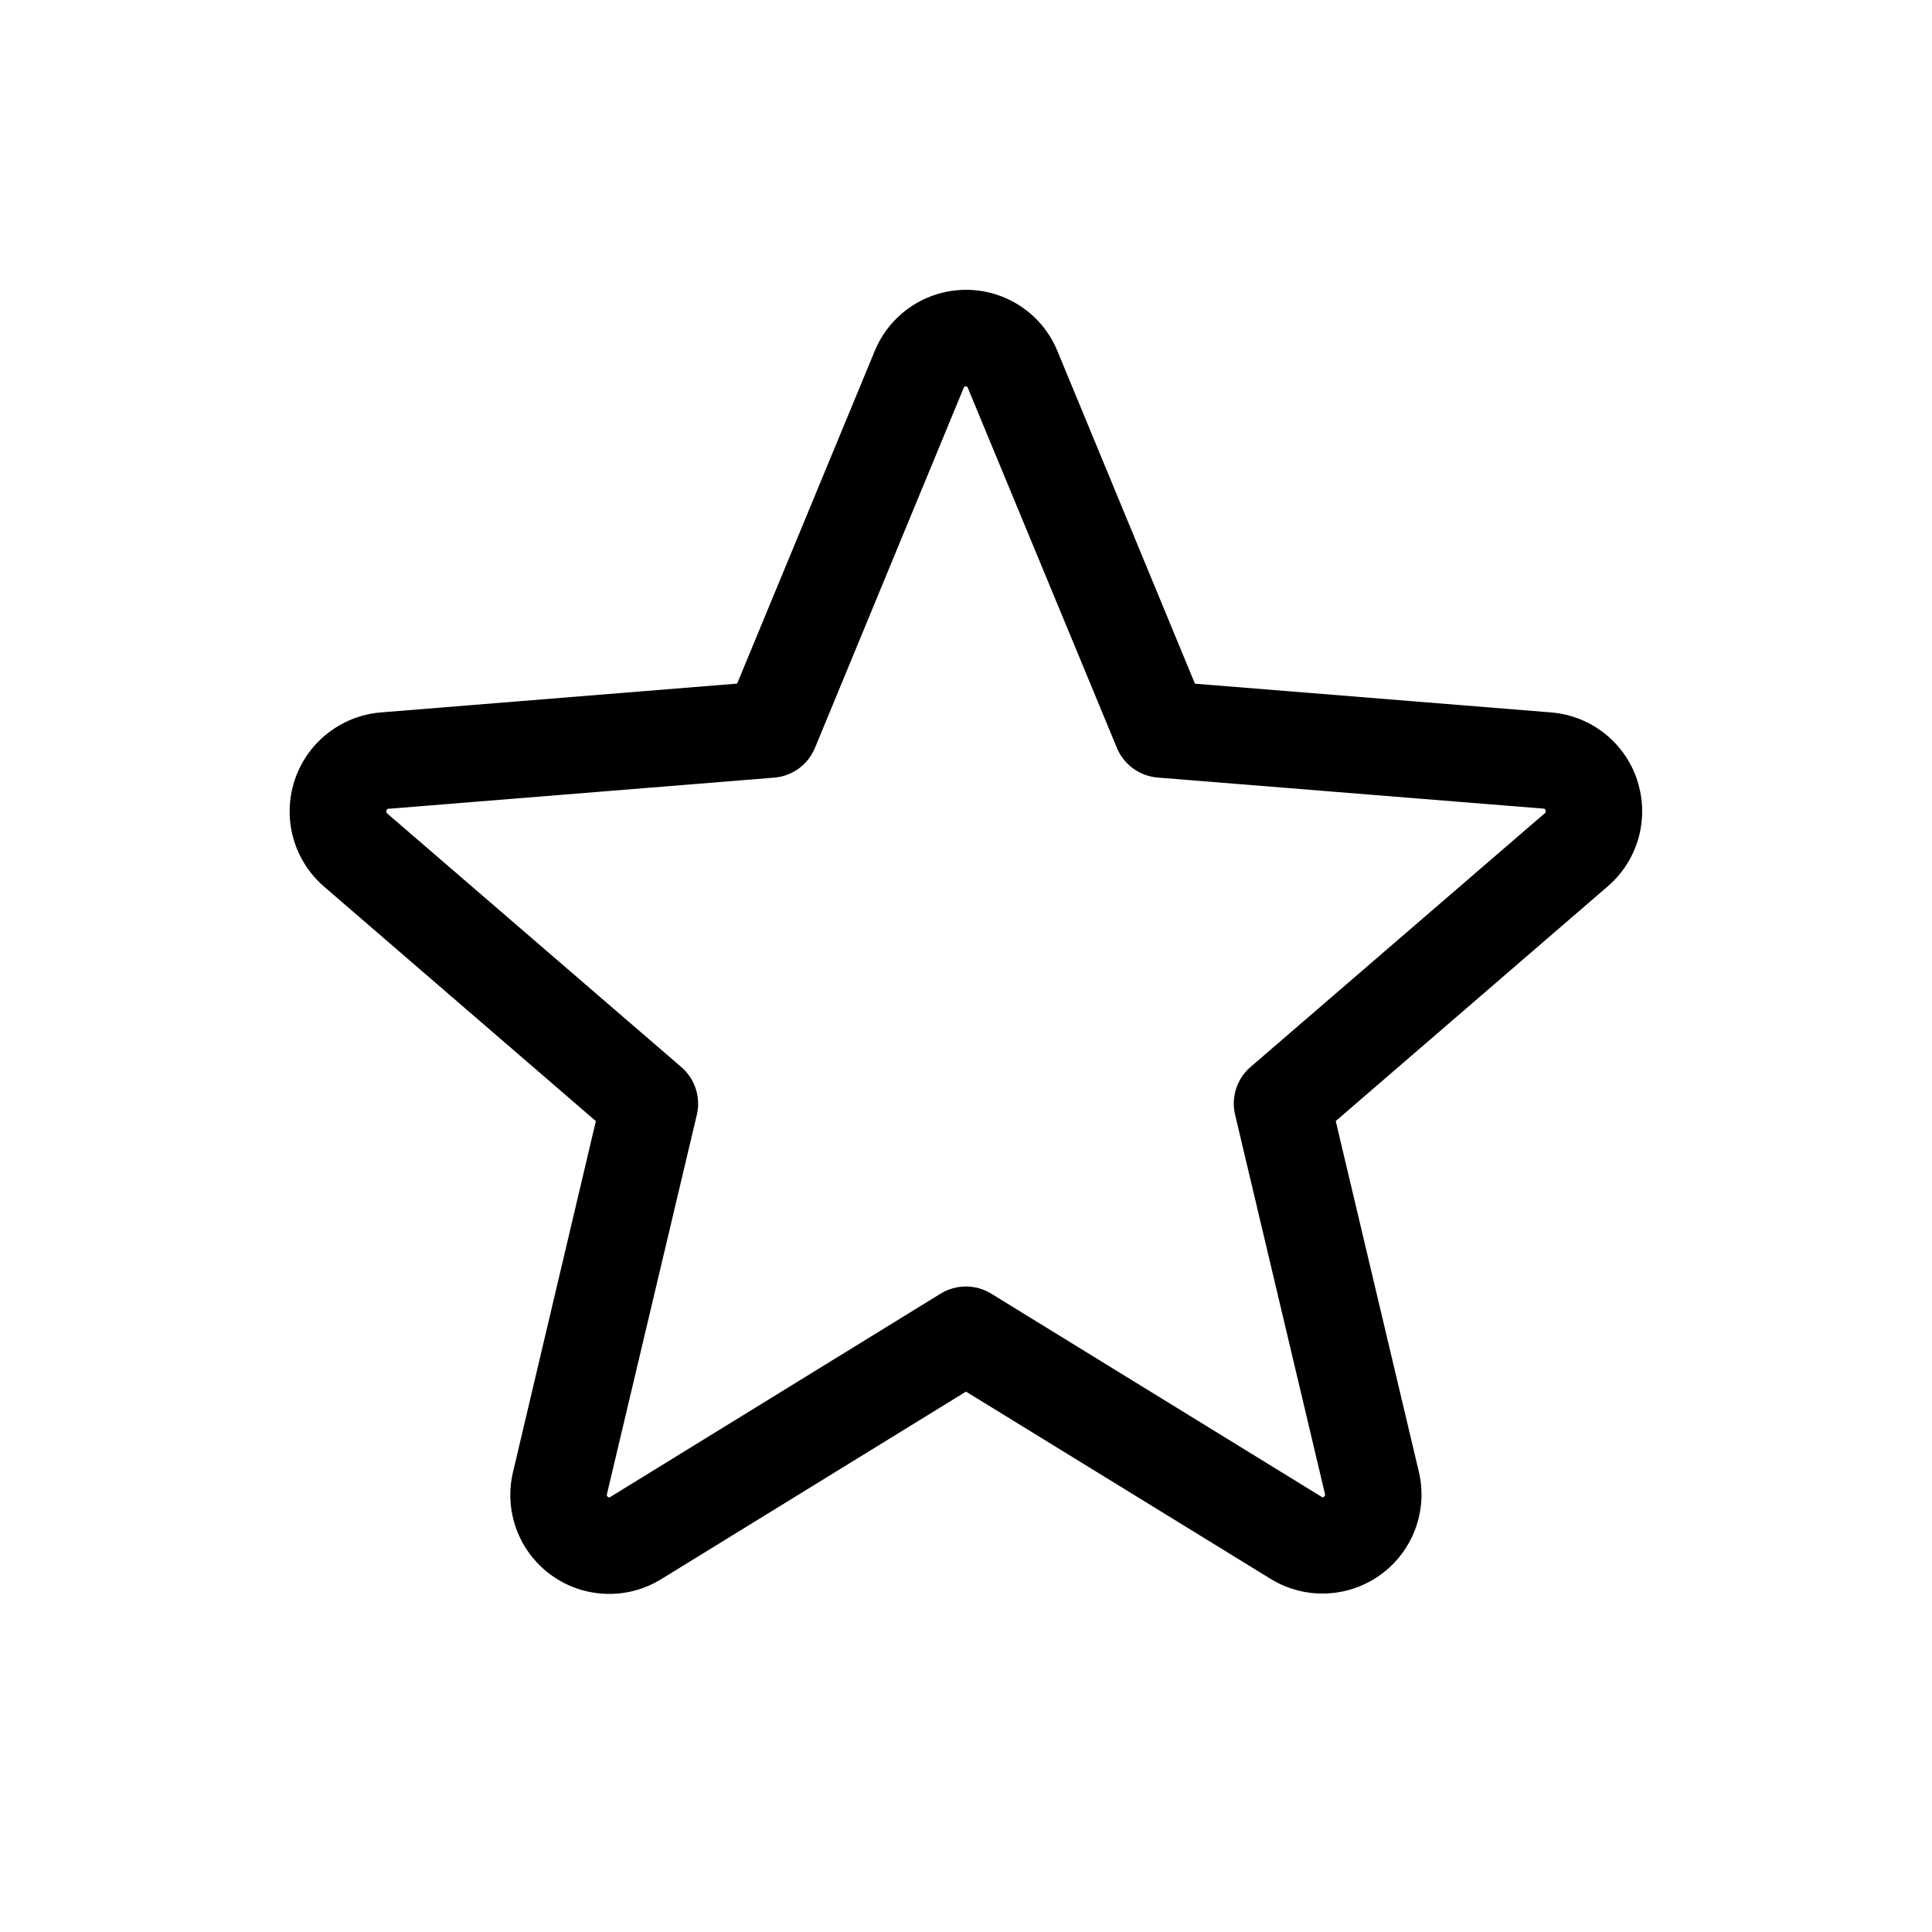
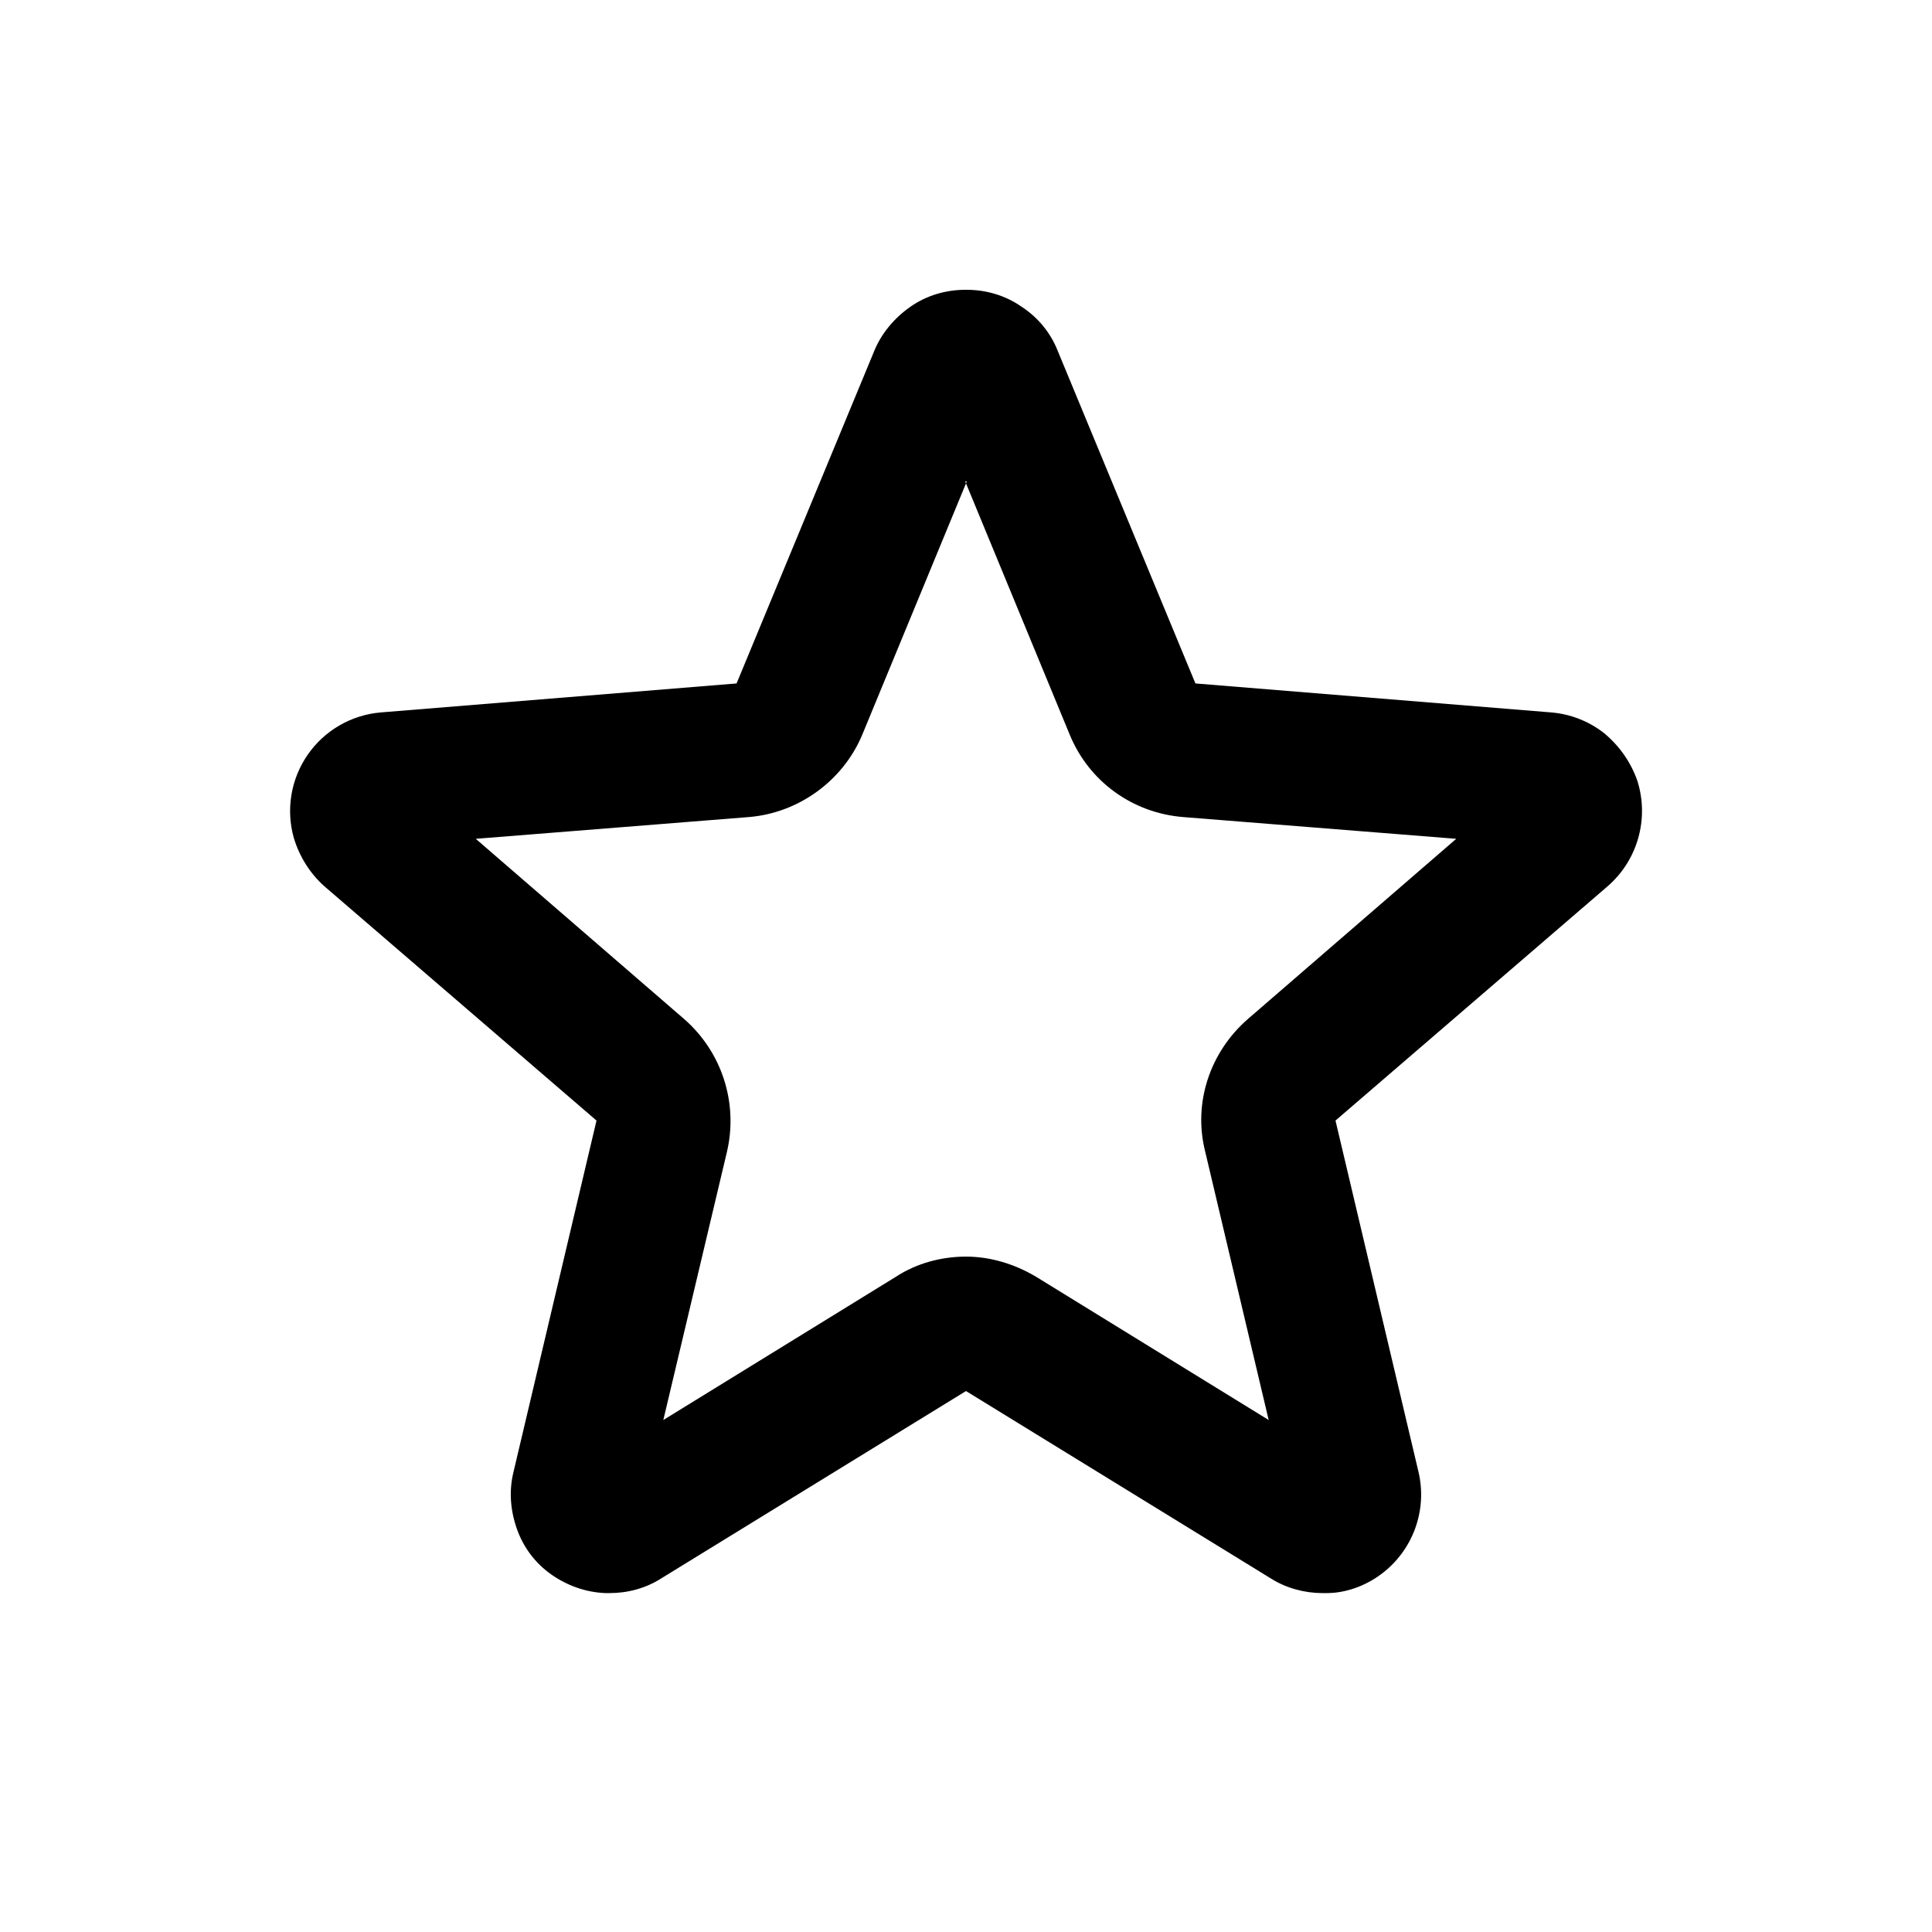
<svg xmlns="http://www.w3.org/2000/svg" viewBox="0 0 24 24" width="24" height="24">
-   <path d="M20.339 9.694a1.23 1.23 0 0 0-1.07-.844l-4.425-.357-1.708-4.132a1.227 1.227 0 0 0-2.27 0L9.157 8.492l-4.427.358a1.234 1.234 0 0 0-.703 2.165l3.375 2.912-1.028 4.354a1.229 1.229 0 0 0 1.838 1.337L12 17.287l3.79 2.33a1.23 1.23 0 0 0 1.835-1.336l-1.032-4.355 3.375-2.912a1.23 1.23 0 0 0 .37-1.32m-1.15.41-3.653 3.15a.6.6 0 0 0-.192.594l1.116 4.71a.03.03 0 0 1 0 .02.03.03 0 0 1-.013.016c-.014.01-.017.008-.029 0l-4.104-2.524a.6.6 0 0 0-.628 0l-4.104 2.526c-.011.006-.014.009-.029 0a.03.03 0 0 1-.012-.037l1.116-4.71a.6.6 0 0 0-.192-.593l-3.653-3.15c-.009-.007-.017-.014-.01-.037.008-.024.014-.02.025-.022l4.794-.387a.6.6 0 0 0 .504-.37l1.847-4.471c.006-.013.008-.019.026-.019s.02.006.026.019l1.851 4.47a.6.6 0 0 0 .506.37l4.794.386c.012 0 .018 0 .025.022s0 .03-.012.038" />
+   <path fill-rule="evenodd" d="M11.99 3.6c-.24 0-.48.07-.68.21s-.36.33-.45.55L9.15 8.49l-4.42.36a1.23 1.23 0 0 0-1.08 1.56c.07.23.2.44.38.6l3.38 2.91-1.03 4.36c-.06.24-.04.48.04.71s.23.43.43.57.43.22.67.23h.05c.23 0 .45-.06.64-.18L12 17.28l3.79 2.33c.19.12.42.18.64.18h.05c.24 0 .48-.09.67-.23a1.232 1.232 0 0 0 .47-1.28l-1.03-4.36 3.38-2.91a1.24 1.24 0 0 0 .37-1.31c-.08-.23-.22-.43-.41-.59a1.23 1.23 0 0 0-.66-.26l-4.42-.36-1.71-4.13c-.09-.23-.25-.42-.45-.55-.2-.14-.44-.21-.68-.21zm0 2.38 1.3 3.15c.24.58.78.97 1.41 1.02l3.39.27-2.59 2.24c-.47.41-.68 1.04-.53 1.64l.79 3.34-2.89-1.78c-.27-.16-.57-.25-.87-.25s-.61.08-.87.25l-2.89 1.78.79-3.33a1.68 1.68 0 0 0-.53-1.65l-2.59-2.24 3.39-.27c.62-.05 1.17-.45 1.41-1.02l1.3-3.15" clip-rule="evenodd" />
</svg>
